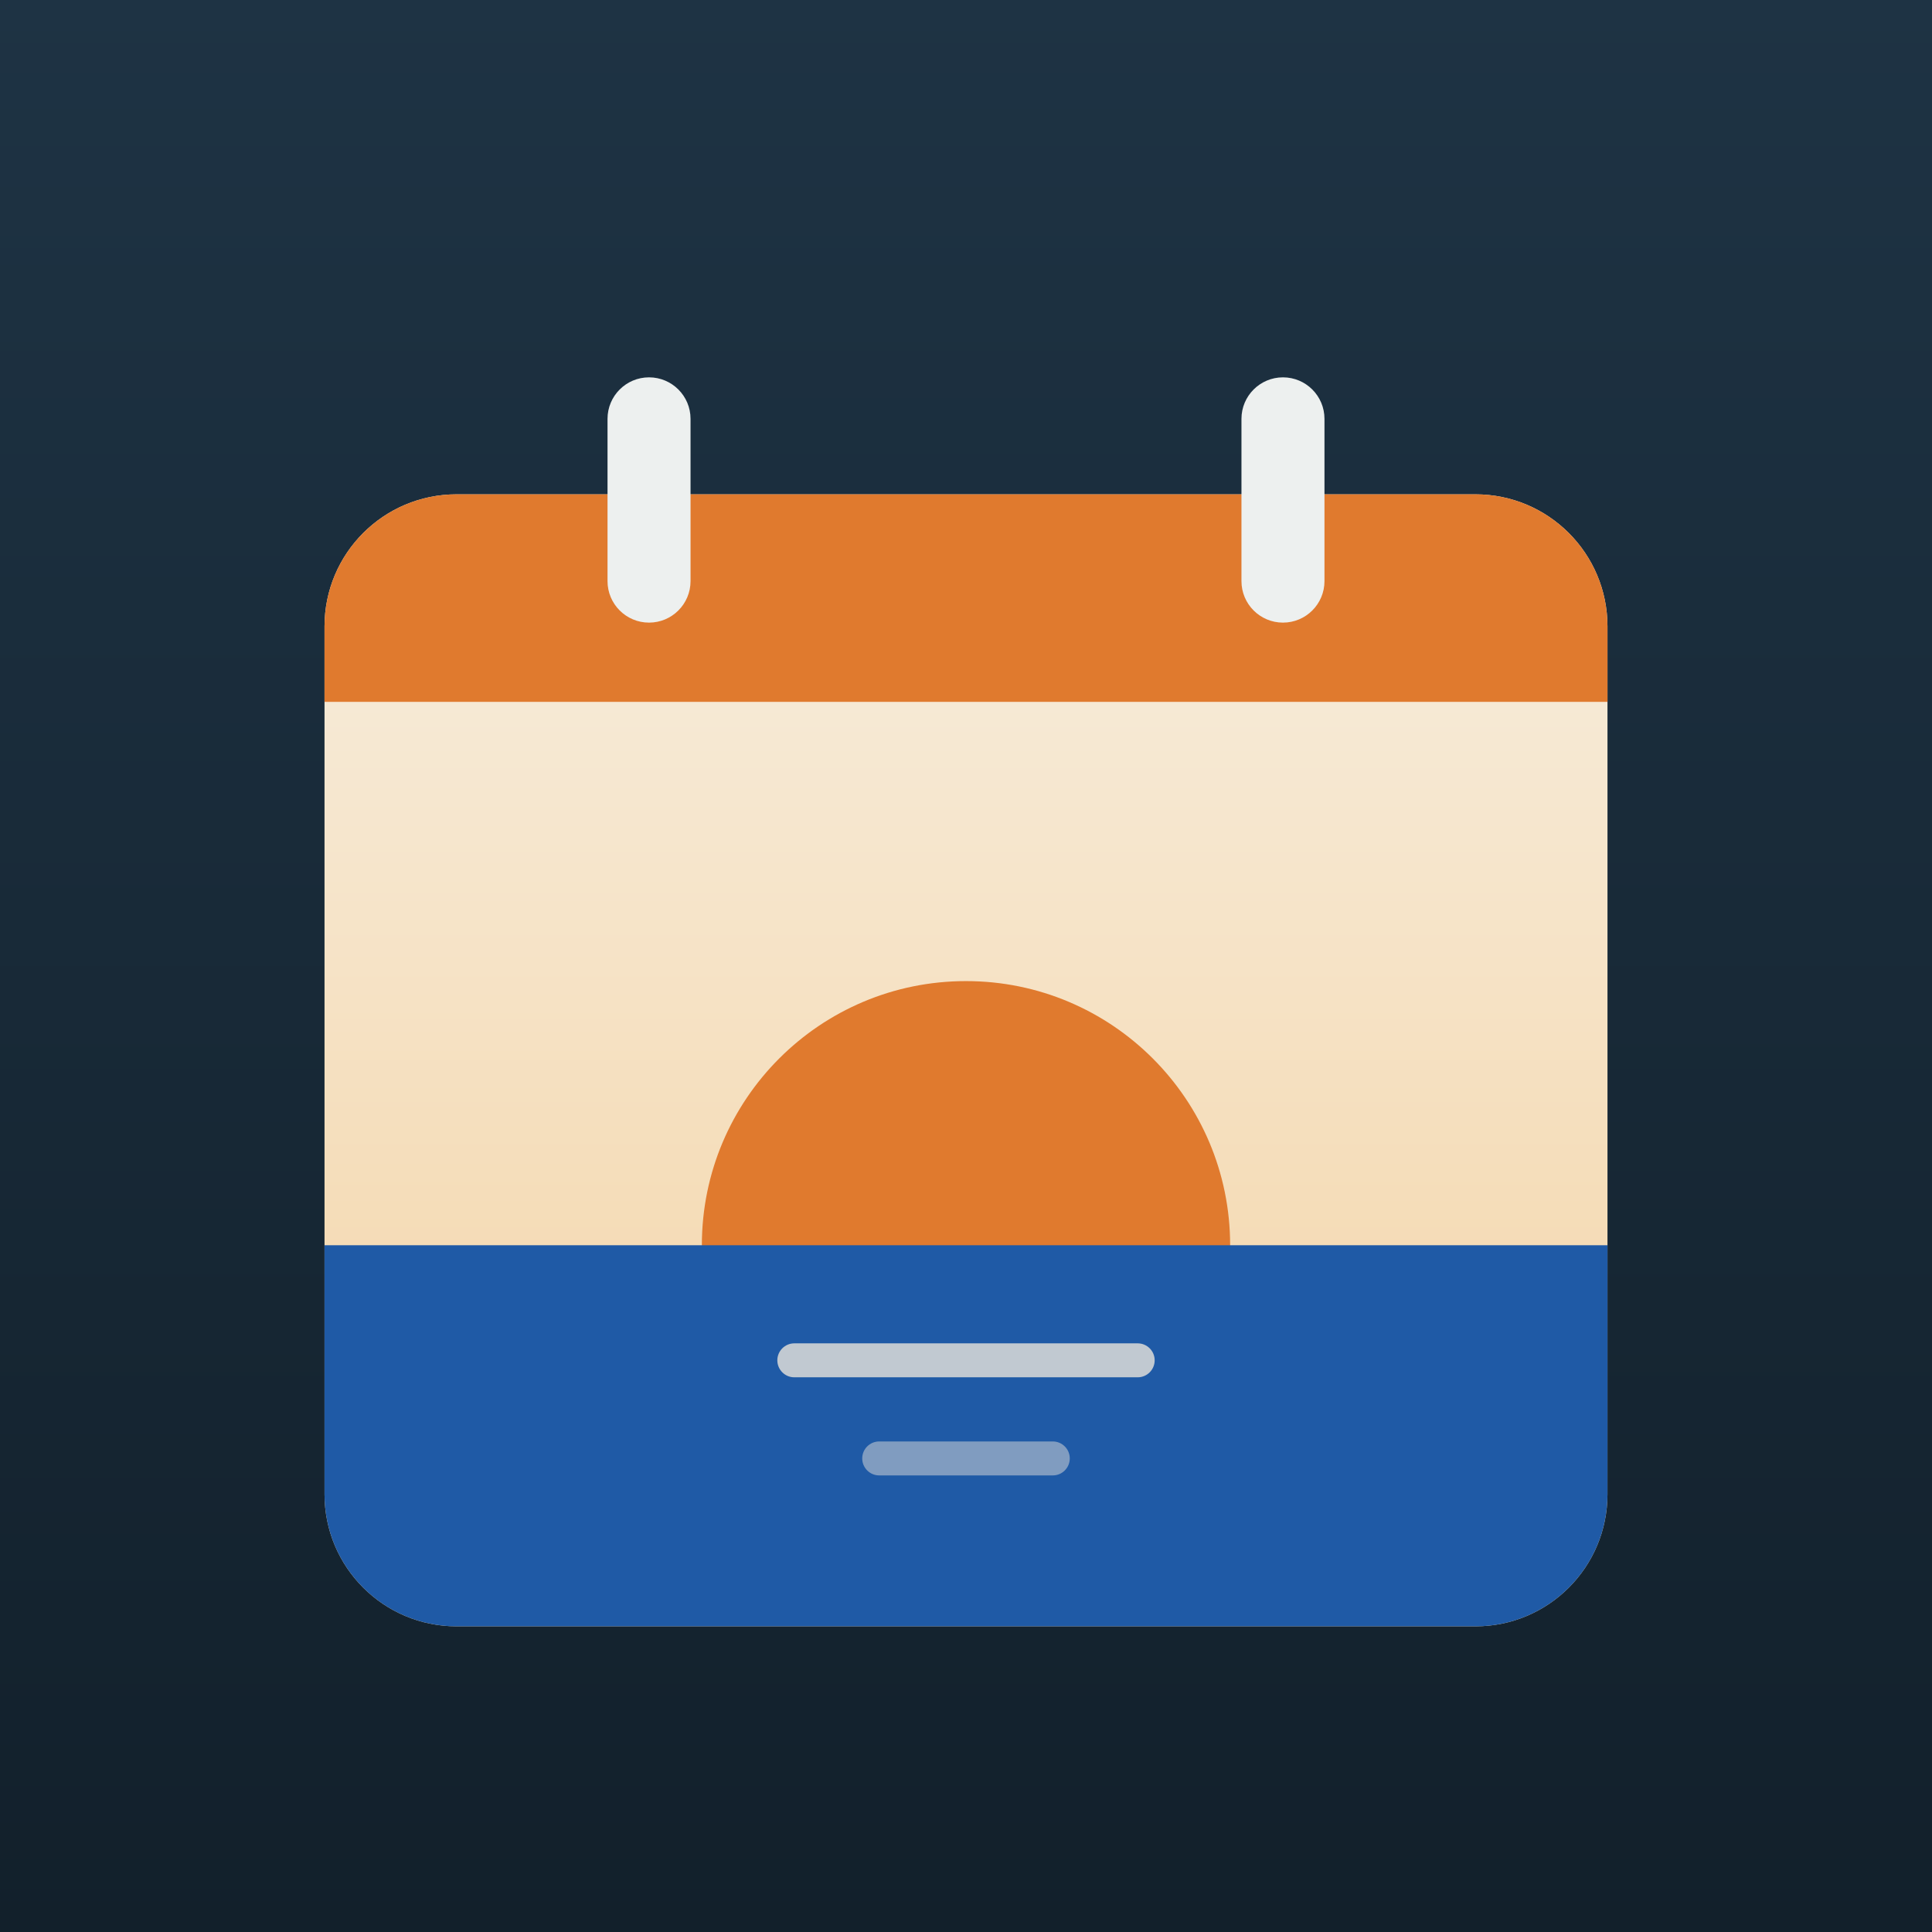
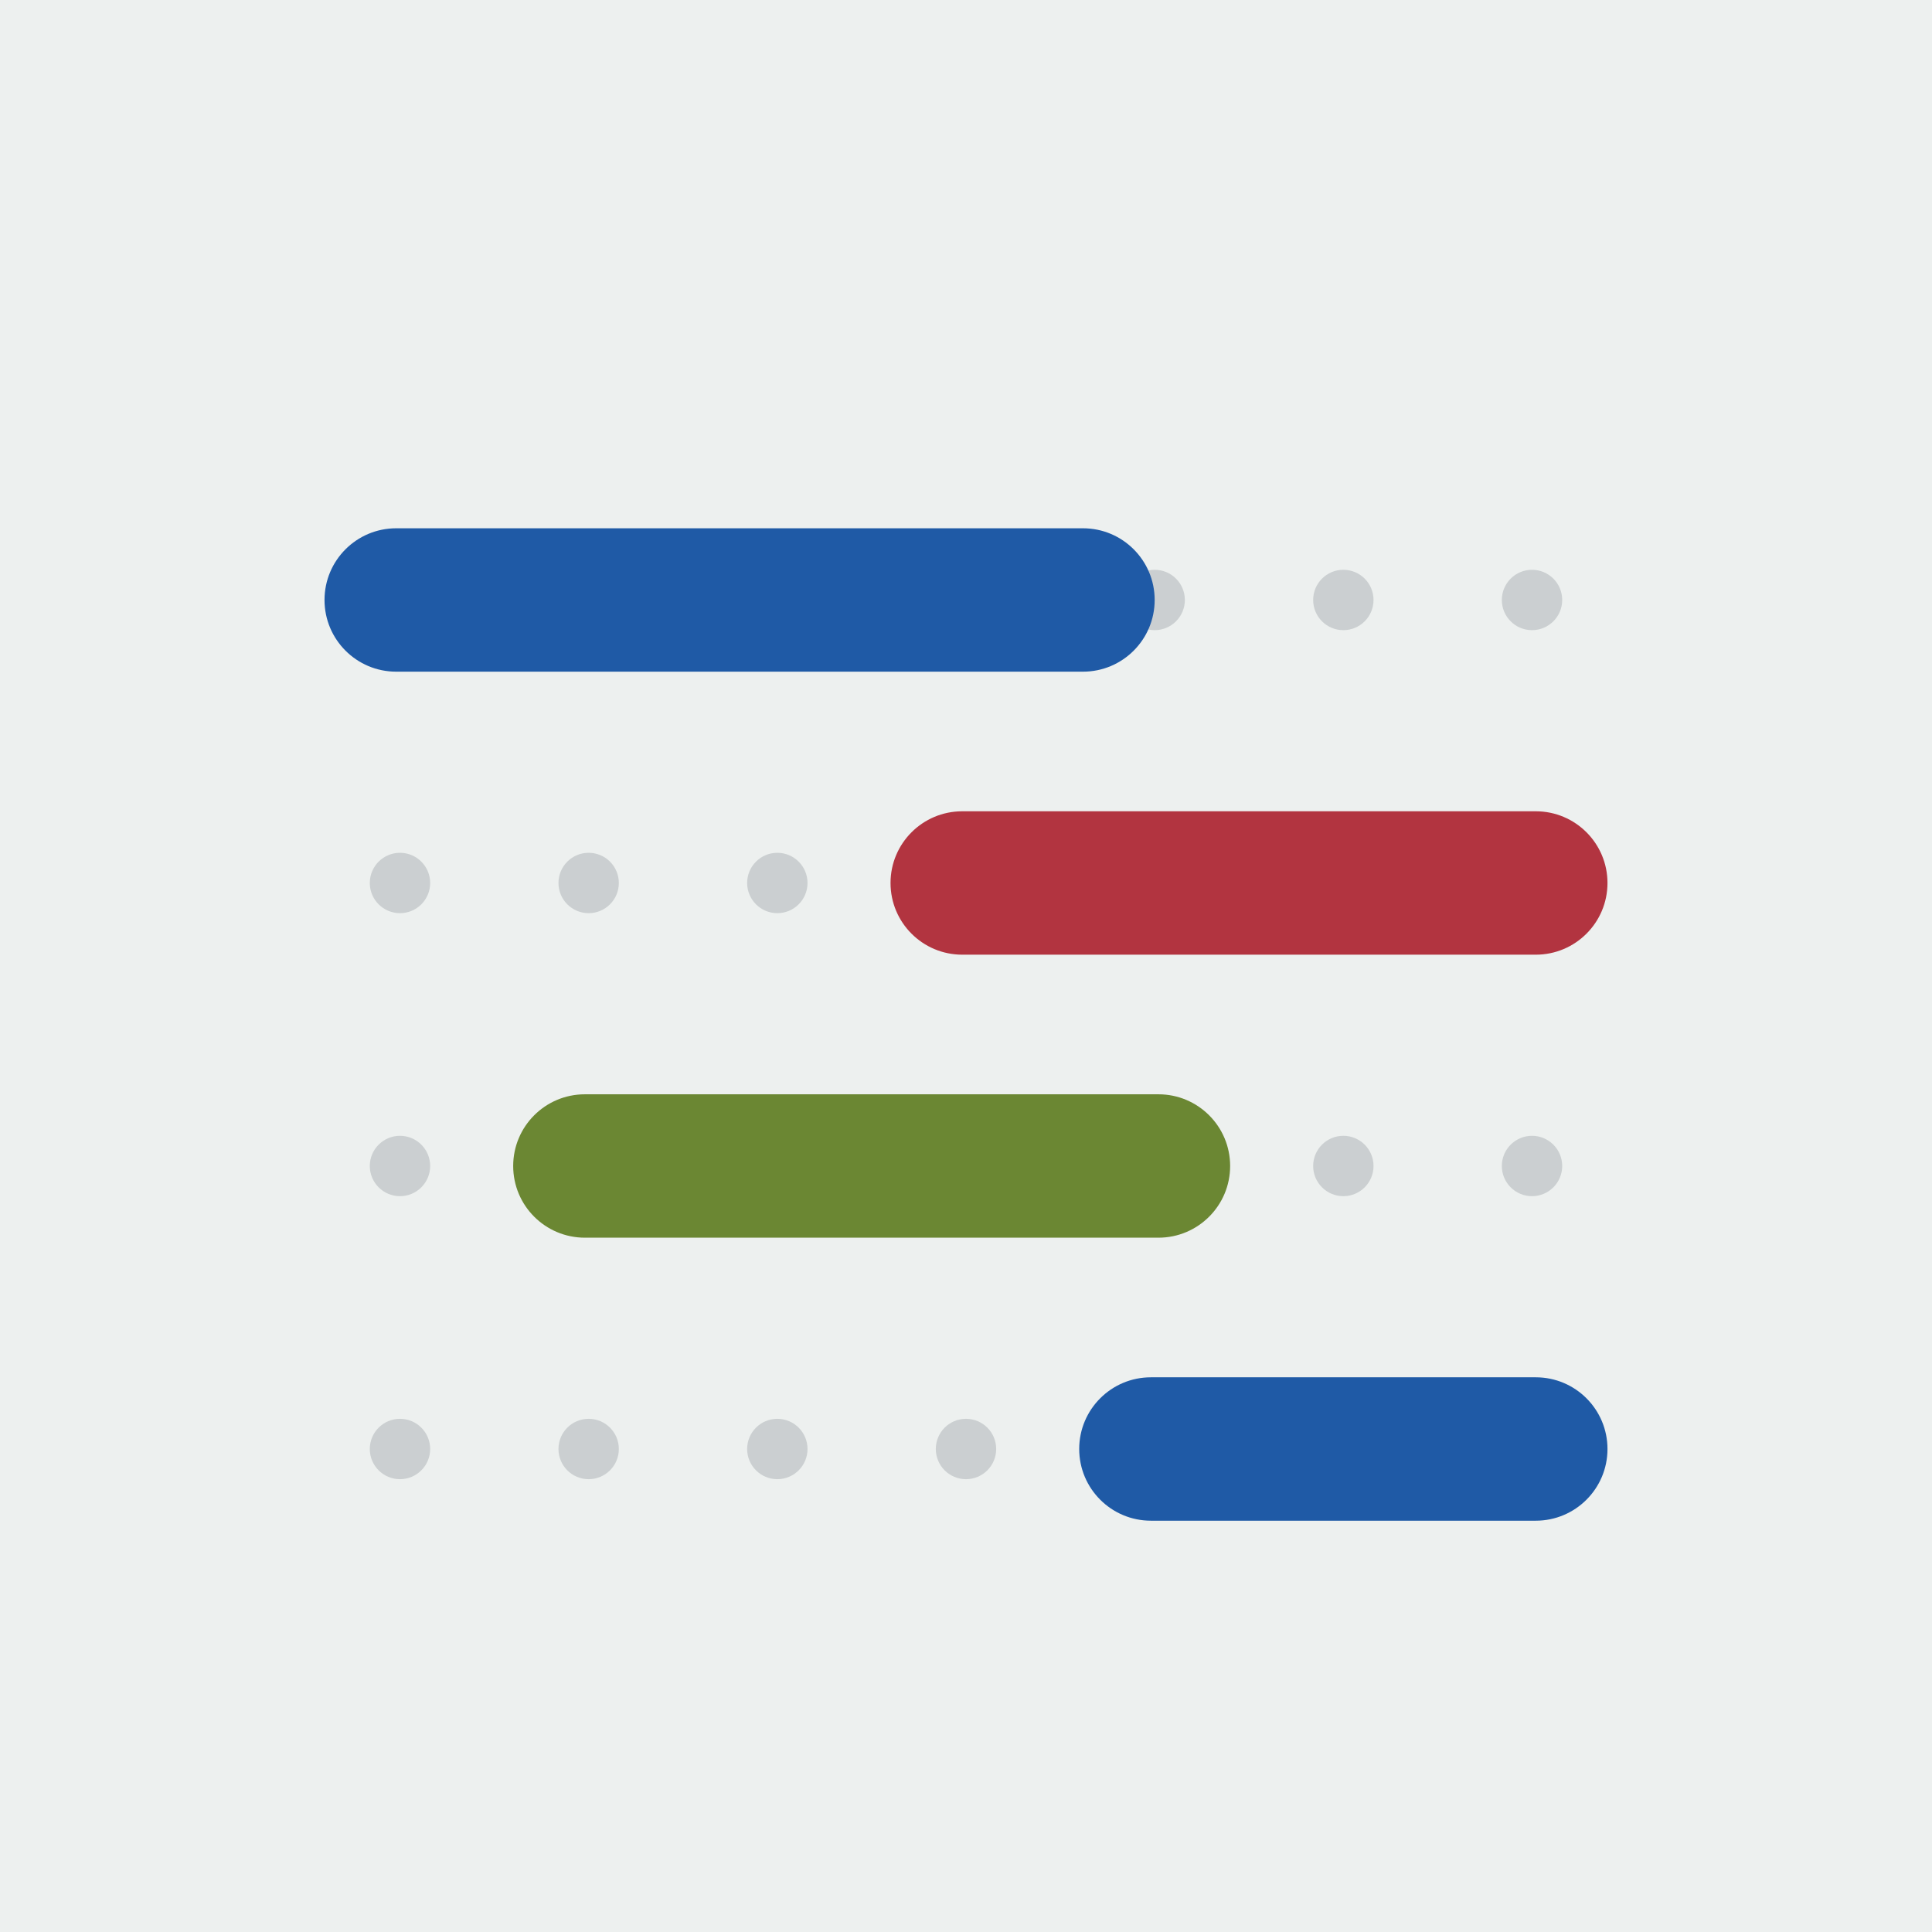
<svg xmlns="http://www.w3.org/2000/svg" viewBox="0 0 1024 1024" width="1024" height="1024">
-   <defs>
-     <linearGradient id="bg" x1="0" y1="0" x2="0" y2="1">
-       <stop offset="0" stop-color="#1E3344" />
-       <stop offset="1" stop-color="#12202B" />
-     </linearGradient>
-     <linearGradient id="sky" x1="0" y1="0" x2="0" y2="1">
-       <stop offset="0" stop-color="#F7EEDF" />
-       <stop offset="1" stop-color="#F4D3A3" />
-     </linearGradient>
-     <clipPath id="page">
-       <rect x="172" y="262" width="680" height="600" rx="70" />
-     </clipPath>
-   </defs>
-   <rect width="1024" height="1024" fill="url(#bg)" />
-   <g clip-path="url(#page)">
-     <rect x="172" y="262" width="680" height="600" fill="url(#sky)" />
-     <circle cx="512" cy="660" r="140" fill="#E07A2E" />
-     <rect x="172" y="660" width="680" height="210" fill="#1F5AA6" />
-     <rect x="412" y="712" width="200" height="18" rx="9" fill="#F7EEDF" opacity=".75" />
-     <rect x="457" y="764" width="110" height="18" rx="9" fill="#F7EEDF" opacity=".45" />
-     <rect x="172" y="262" width="680" height="110" fill="#E07A2E" />
+   <rect width="1024" height="1024" fill="#EDF0EF" />
+   <g transform="translate(0,48)">
+     <g fill="#15232E" opacity=".16">
+       <circle cx="212" cy="270" r="16" />
+       <circle cx="312" cy="270" r="16" />
+       <circle cx="412" cy="270" r="16" />
+       <circle cx="512" cy="270" r="16" />
+       <circle cx="612" cy="270" r="16" />
+       <circle cx="712" cy="270" r="16" />
+       <circle cx="812" cy="270" r="16" />
+       <circle cx="212" cy="420" r="16" />
+       <circle cx="312" cy="420" r="16" />
+       <circle cx="412" cy="420" r="16" />
+       <circle cx="512" cy="420" r="16" />
+       <circle cx="612" cy="420" r="16" />
+       <circle cx="712" cy="420" r="16" />
+       <circle cx="812" cy="420" r="16" />
+       <circle cx="212" cy="570" r="16" />
+       <circle cx="312" cy="570" r="16" />
+       <circle cx="412" cy="570" r="16" />
+       <circle cx="512" cy="570" r="16" />
+       <circle cx="612" cy="570" r="16" />
+       <circle cx="712" cy="570" r="16" />
+       <circle cx="812" cy="570" r="16" />
+       <circle cx="212" cy="720" r="16" />
+       <circle cx="312" cy="720" r="16" />
+       <circle cx="412" cy="720" r="16" />
+       <circle cx="512" cy="720" r="16" />
+       <circle cx="612" cy="720" r="16" />
+       <circle cx="712" cy="720" r="16" />
+       <circle cx="812" cy="720" r="16" />
+     </g>
+     <rect x="172" y="232" width="440" height="76" rx="38" fill="#1F5AA6" />
+     <rect x="472" y="382" width="380" height="76" rx="38" fill="#B23440" />
+     <rect x="272" y="532" width="380" height="76" rx="38" fill="#6B8733" />
+     <rect x="572" y="682" width="280" height="76" rx="38" fill="#1F5AA6" />
  </g>
-   <rect x="322" y="200" width="44" height="130" rx="22" fill="#EDF0EF" />
-   <rect x="658" y="200" width="44" height="130" rx="22" fill="#EDF0EF" />
</svg>
